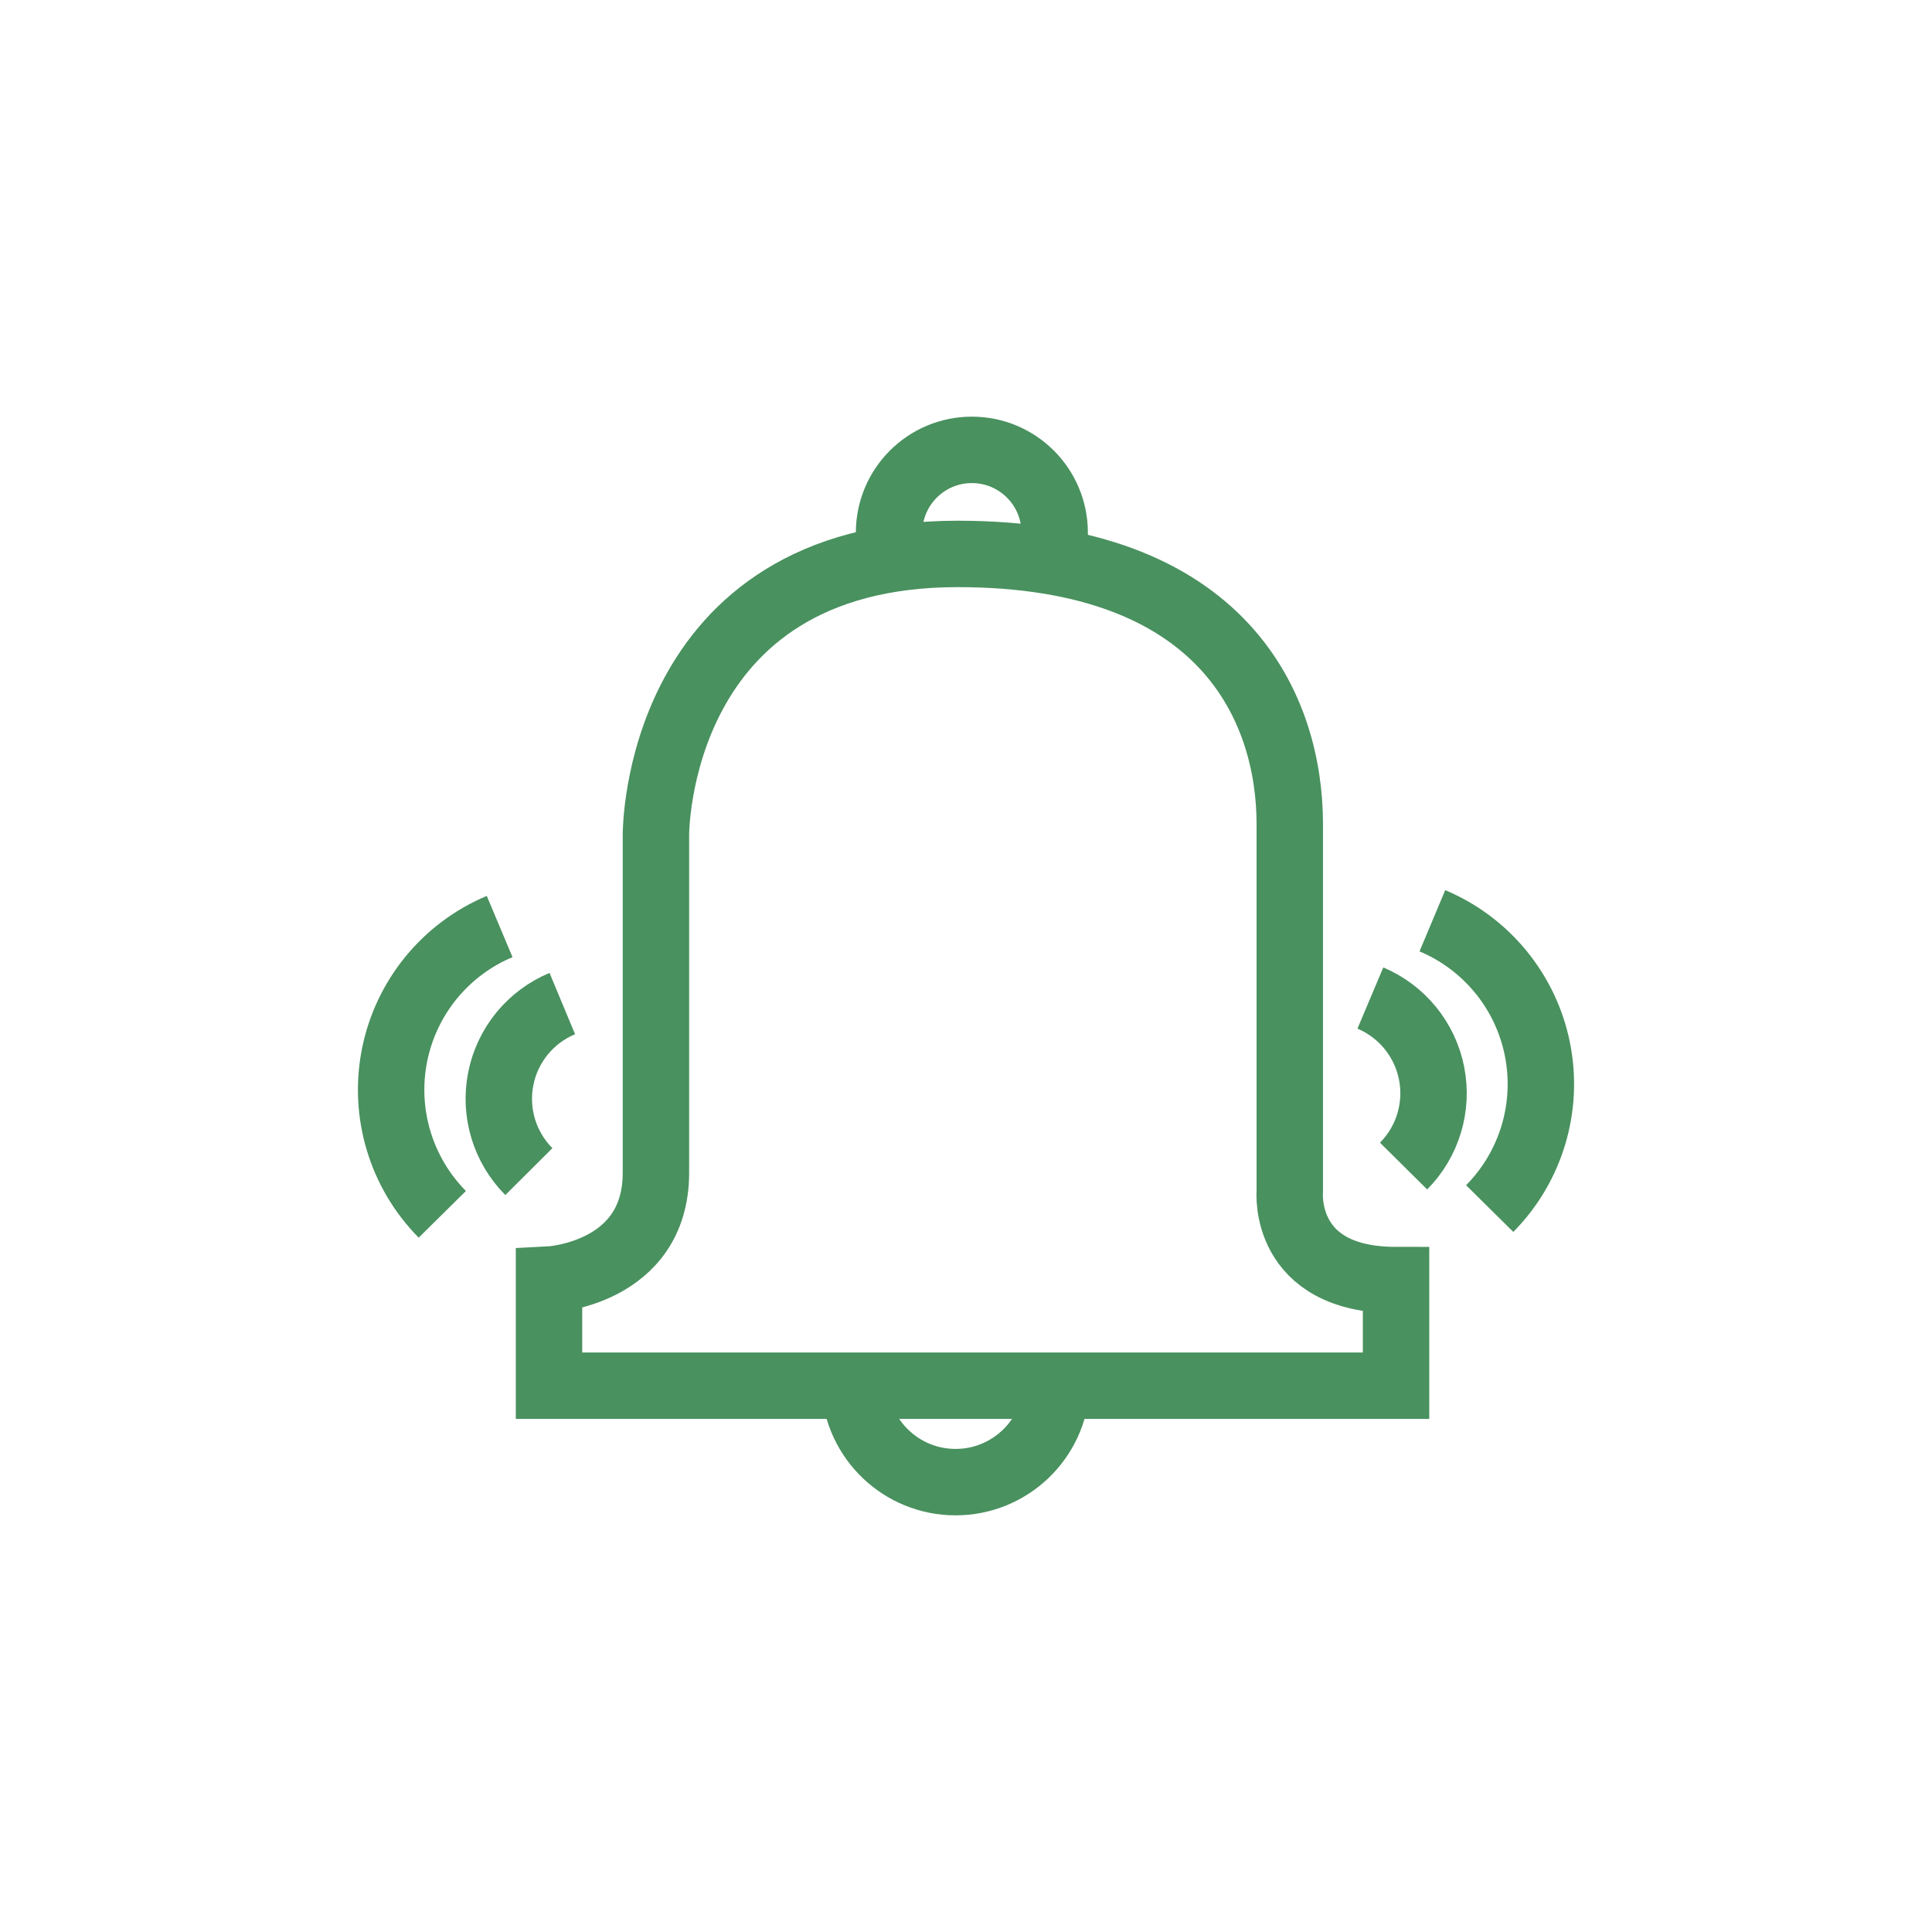
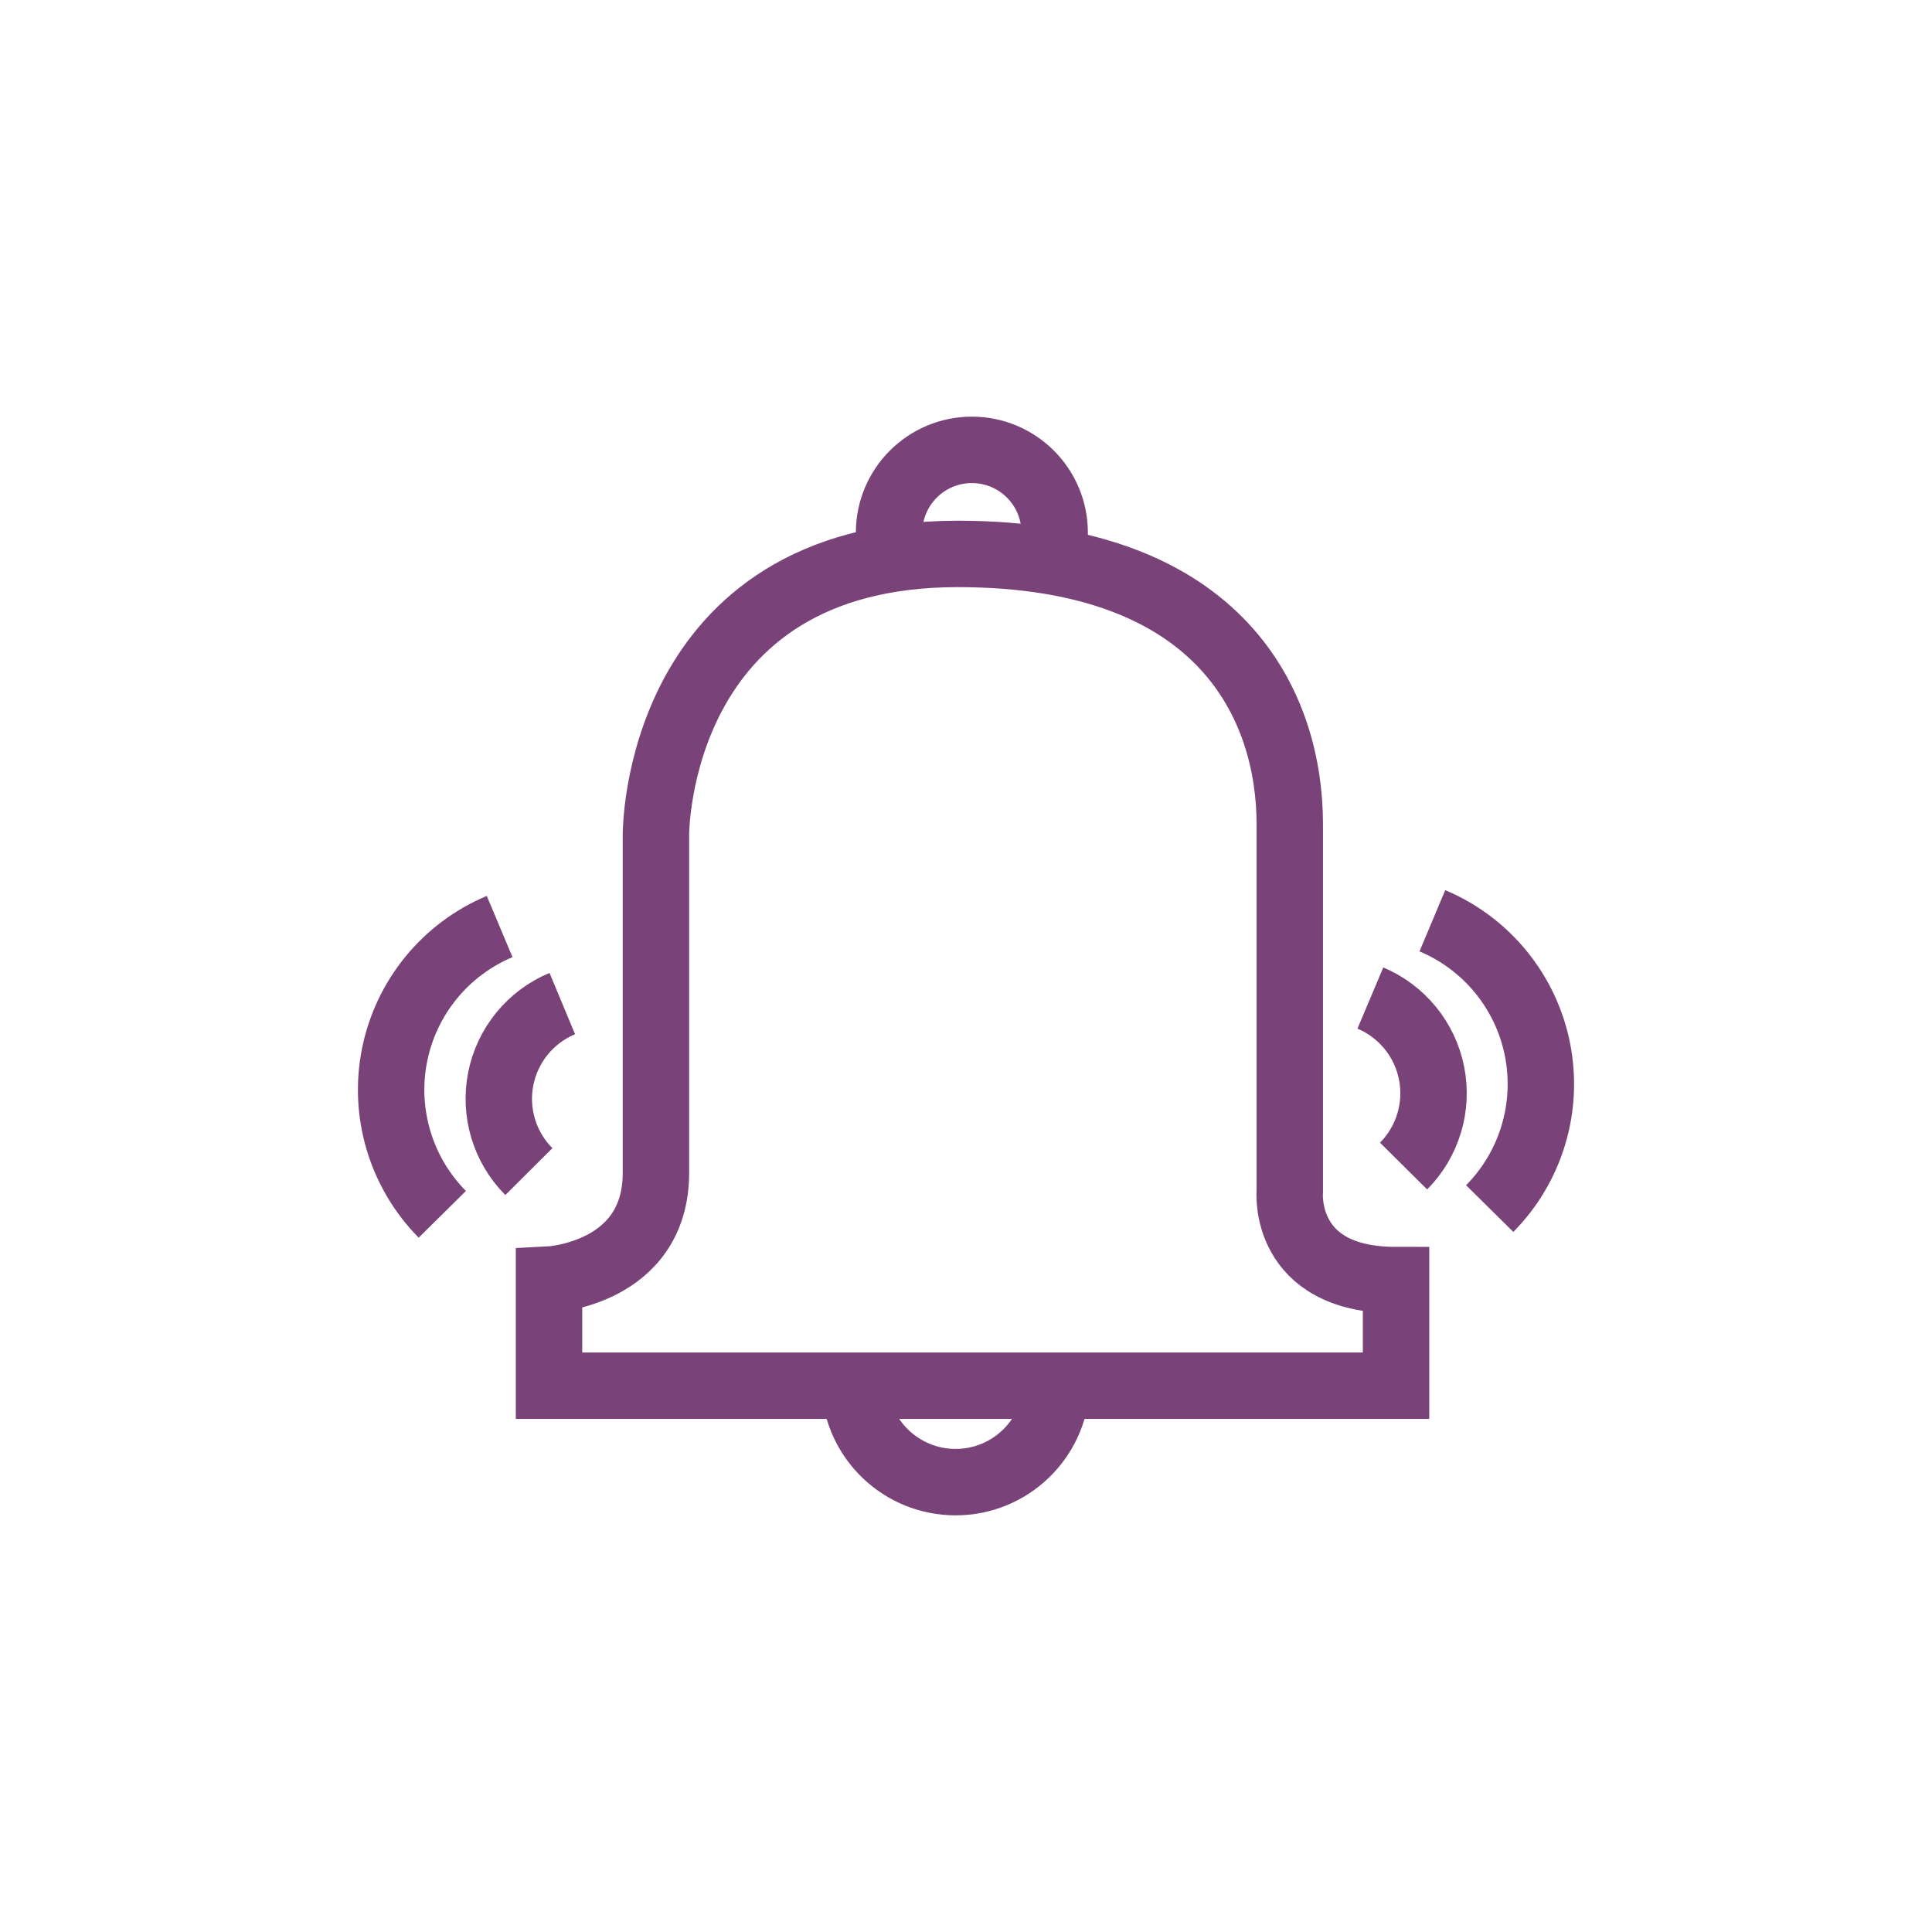
- <svg xmlns="http://www.w3.org/2000/svg" style="color:#49915F;" fill="currentColor" stroke="currentColor" stroke-width="0" viewBox="-4.8 -4.8 33.60 33.60" version="1.1" id="svg3" xml:space="preserve">
+ <svg xmlns="http://www.w3.org/2000/svg" style="color:#794379;" fill="currentColor" stroke="currentColor" stroke-width="0" viewBox="-4.8 -4.8 33.60 33.60" version="1.1" id="svg3" xml:space="preserve">
  <defs id="defs3" />
  <g id="SVGRepo_tracerCarrier" stroke-linecap="round" stroke-linejoin="round" stroke-width="0.624" />
  <path id="path1" />
  <g style="fill:none;stroke-width:3" id="g35" transform="translate(-21.64189,-20.21873)">
    <g id="SVGRepo_tracerCarrier-6" stroke-linecap="round" stroke-linejoin="round" />
    <g id="SVGRepo_iconCarrier" transform="matrix(0.3850294,0,0,0.3850294,21.23047,19.88118)">
      <path d="m 13.4,51 v -4.79 c 0,0 4.83,-0.24 4.83,-4.83 V 26.1 c 0,0 -0.05,-12.67 13.63,-12.67 12.06,0 15,7 15,12.21 v 16.59 c 0,0 -0.36,4 4.8,4 V 51 Z" id="path2" />
      <path d="m 36.24,13.79 v -1.32 a 3.74,3.74 0 0 0 -7.48,0 v 1.2" id="path3" />
      <path d="M 36.33,51 A 4.57,4.57 0 0 1 27.2,51" id="path4" />
      <path d="M 50.5,33.49 A 4.67,4.67 0 0 1 52,41.08" id="path5" />
      <path d="m 53.3,30 a 8,8 0 0 1 2.59,13" id="path6" />
      <path d="m 14,33.74 a 4.66,4.66 0 0 0 -1.51,7.59" id="path7" />
      <path d="m 11.17,30.26 a 8,8 0 0 0 -2.59,13" id="path8" />
    </g>
  </g>
</svg>
